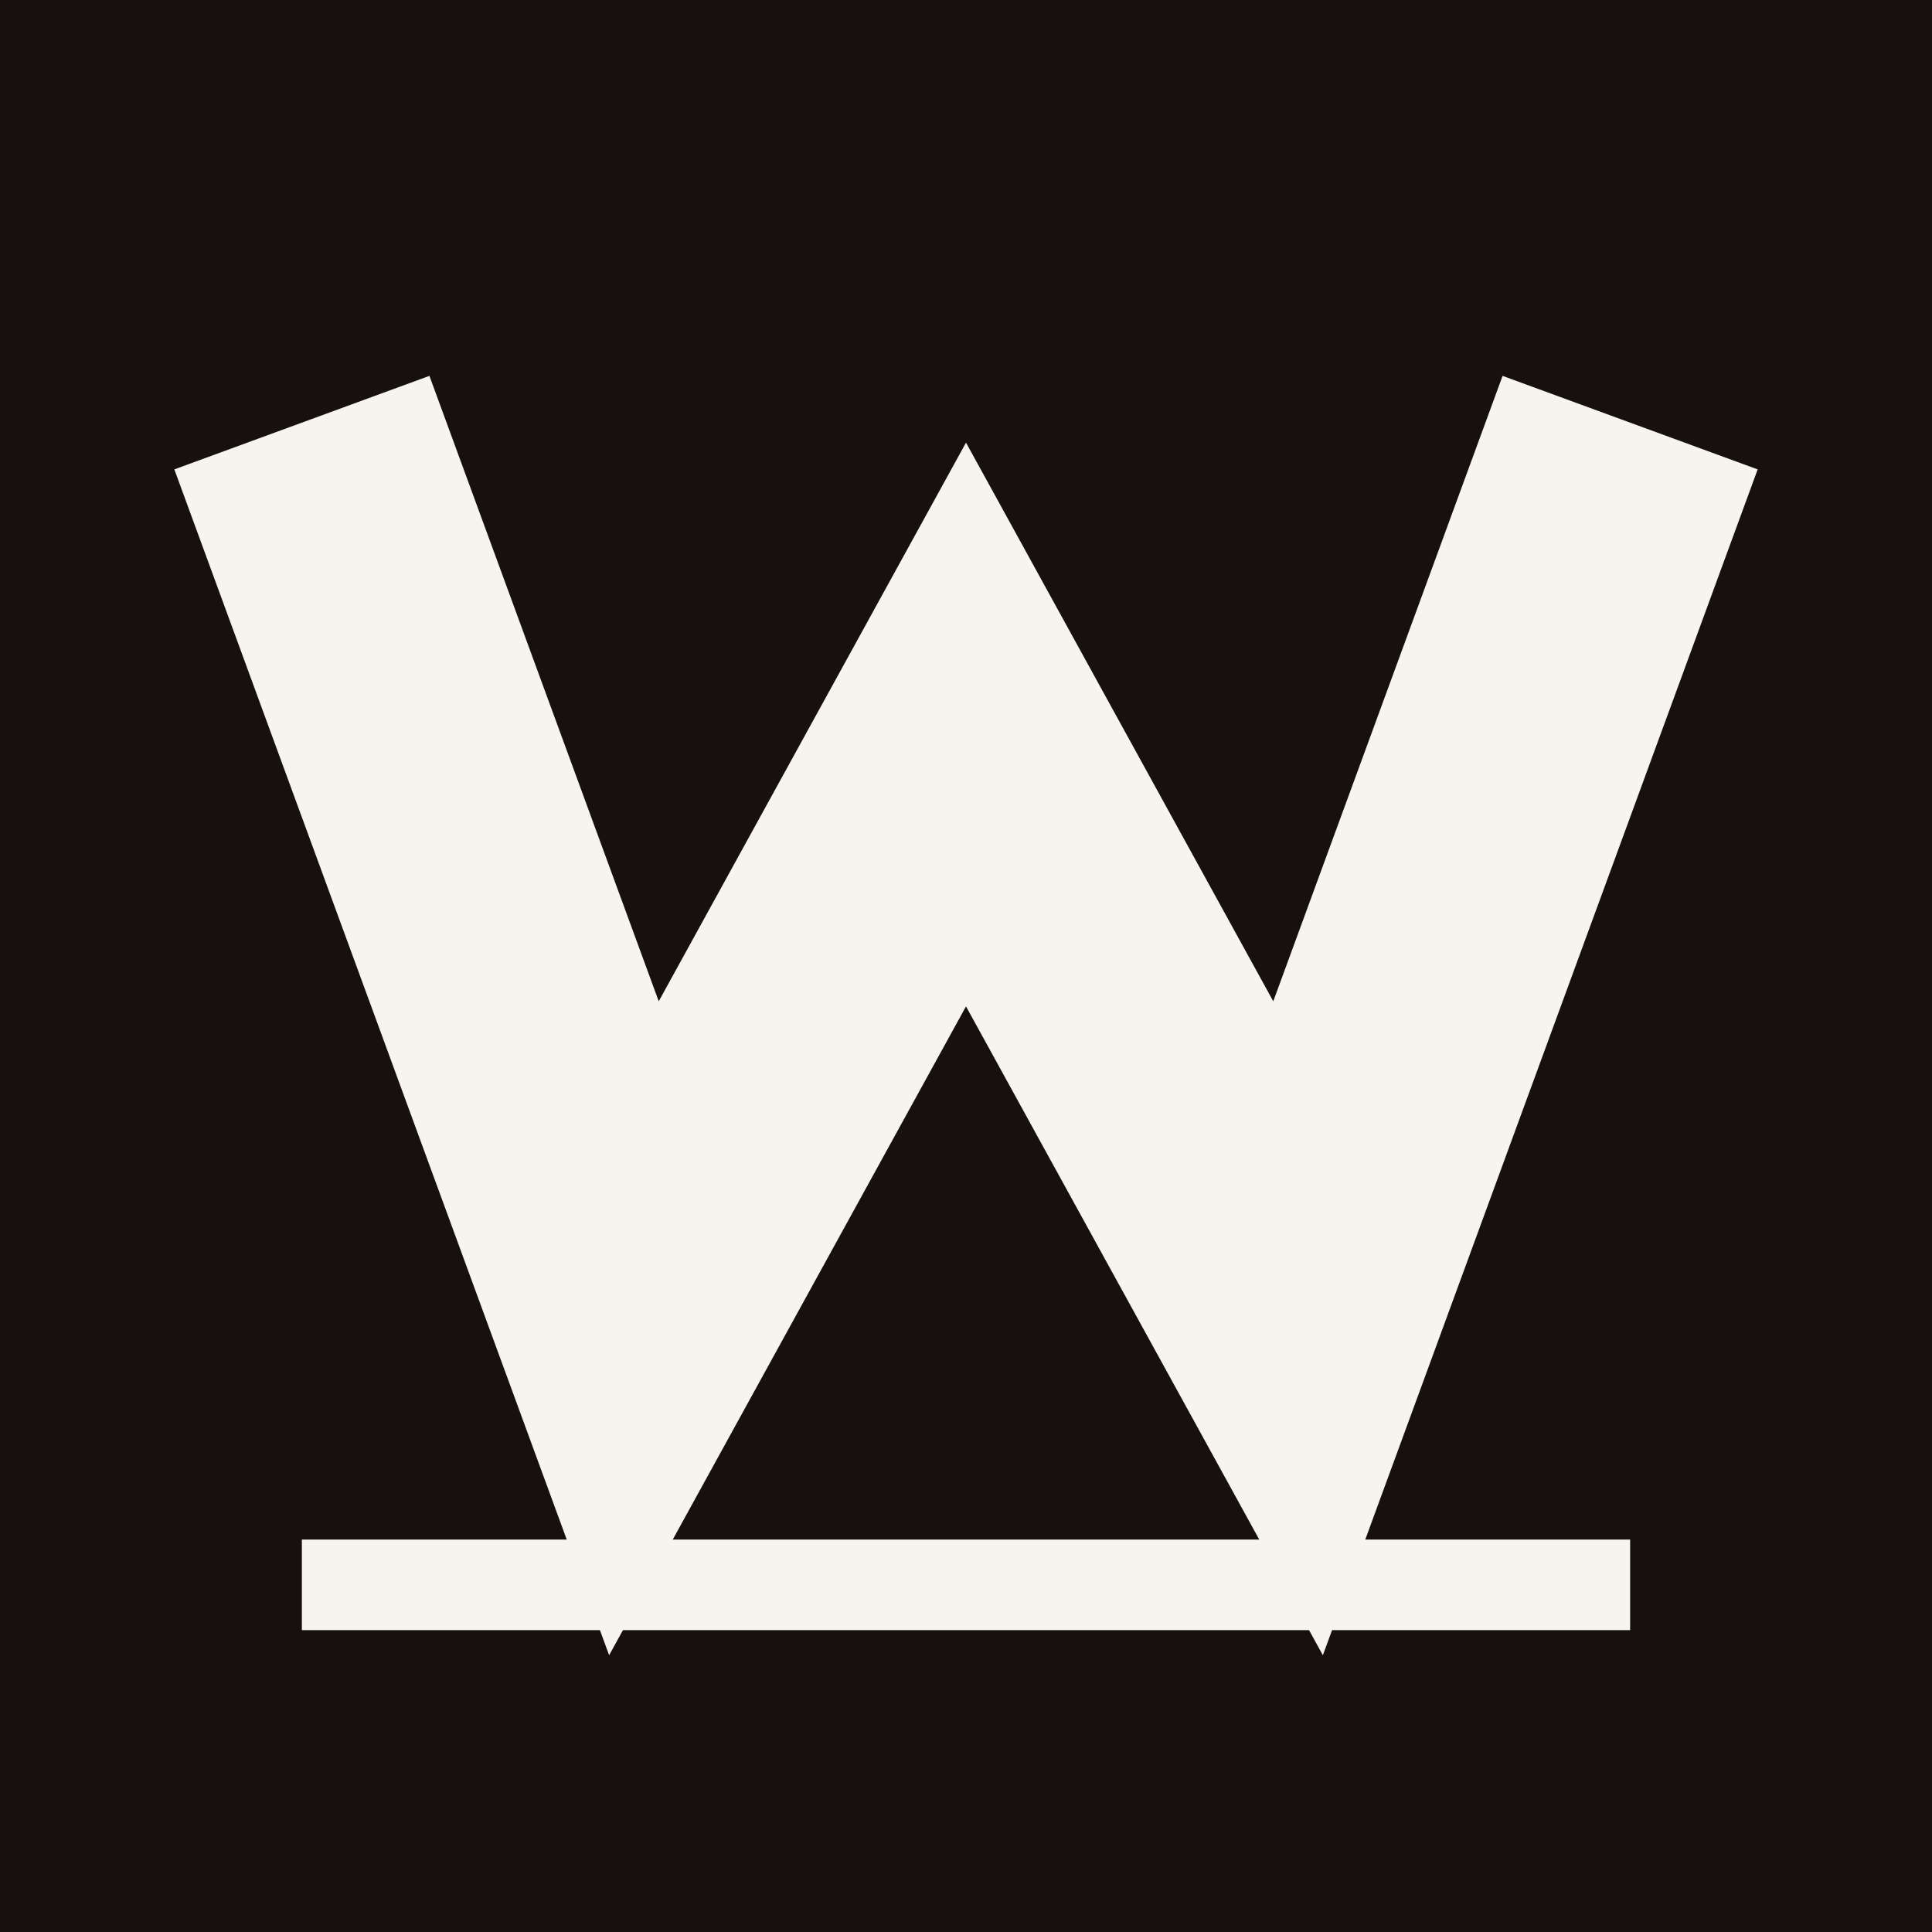
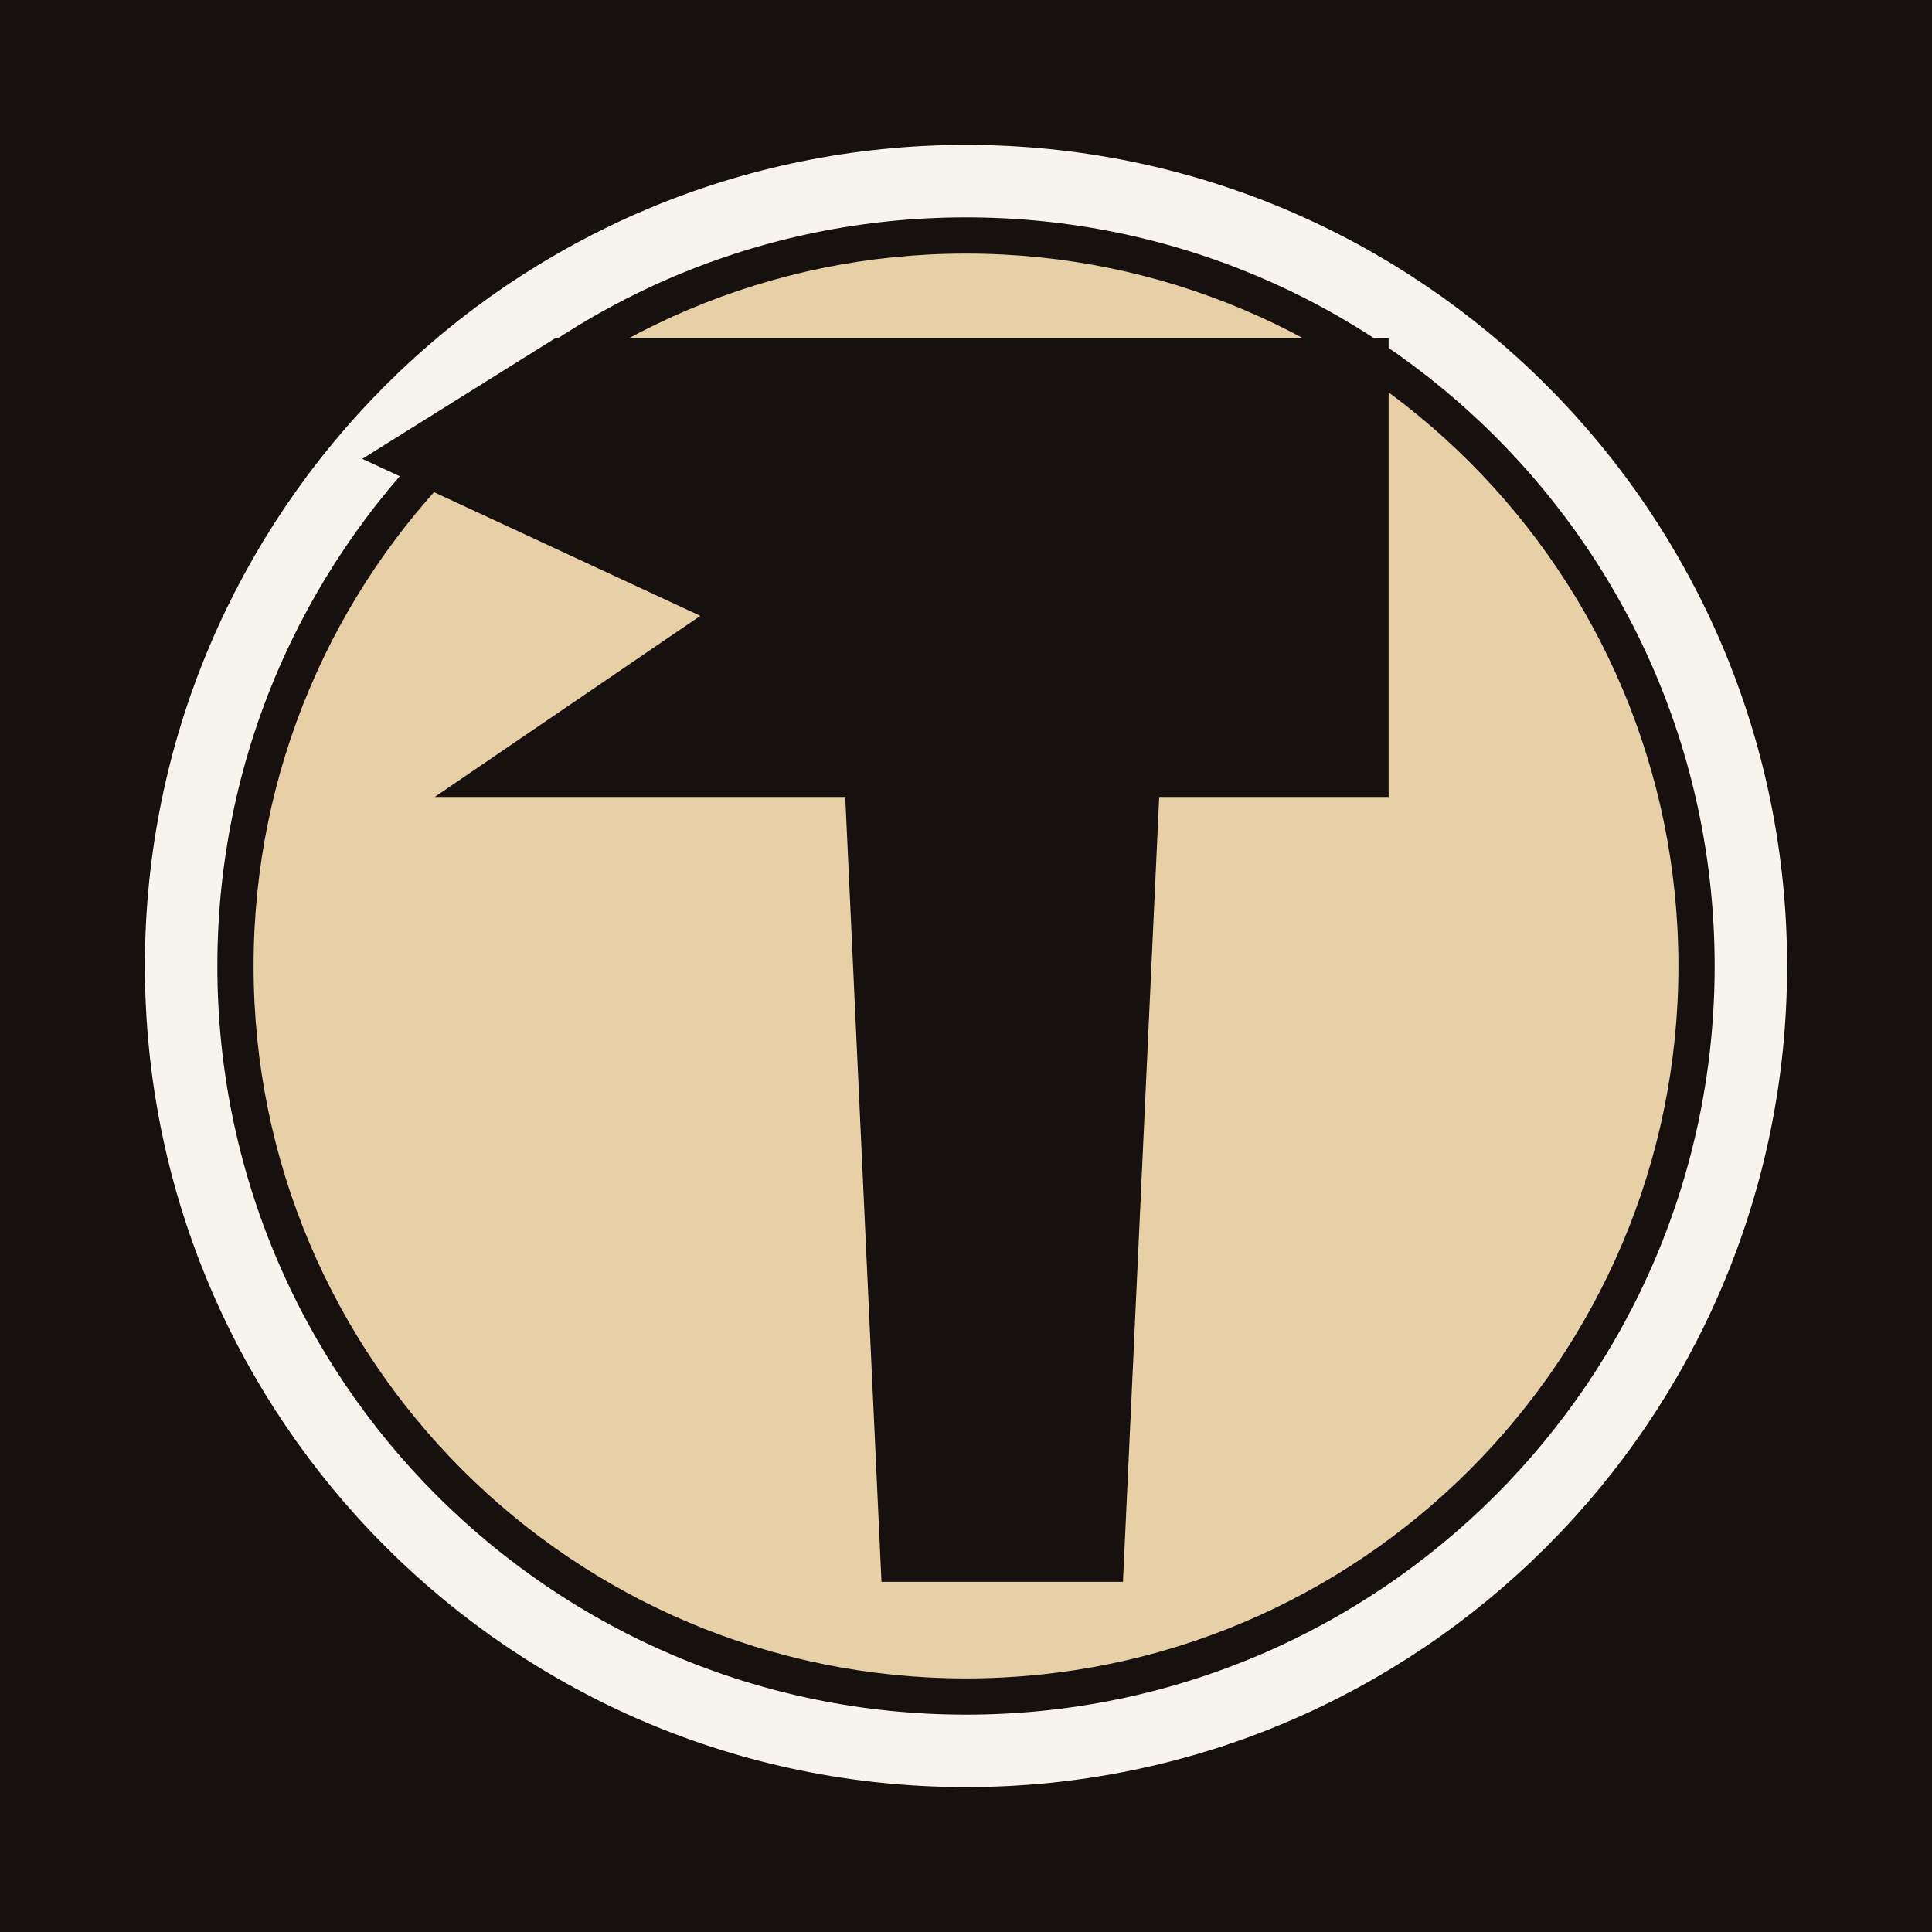
<svg xmlns="http://www.w3.org/2000/svg" viewBox="0 0 32 32" role="img" aria-label="WoodWork Creations">
  <rect width="32" height="32" fill="#16110E" />
-   <path d="M5 7 L10.5 22 L16 12 L21.5 22 L27 7" fill="none" stroke="#F7F4EE" stroke-width="4.5" stroke-linejoin="miter" stroke-linecap="butt" stroke-miterlimit="10" />
-   <rect x="5" y="25.5" width="22" height="1.5" fill="#F7F4EE" />
+   <circle cx="16" cy="16" r="13" fill="none" stroke="#F7F4EE" stroke-width="1.2" />
+   <circle cx="16" cy="16" r="11.8" fill="#E7CFA6" />
+   <path d="M23.0 5.6 L23.0 13.2 L19.2 13.2 L18.6 26.2 L14.6 26.2 L14.0 13.2 L7.2 13.2 L11.6 10.2 L6.0 7.6 L9.2 5.6 Z" fill="#16110E" />
</svg>
